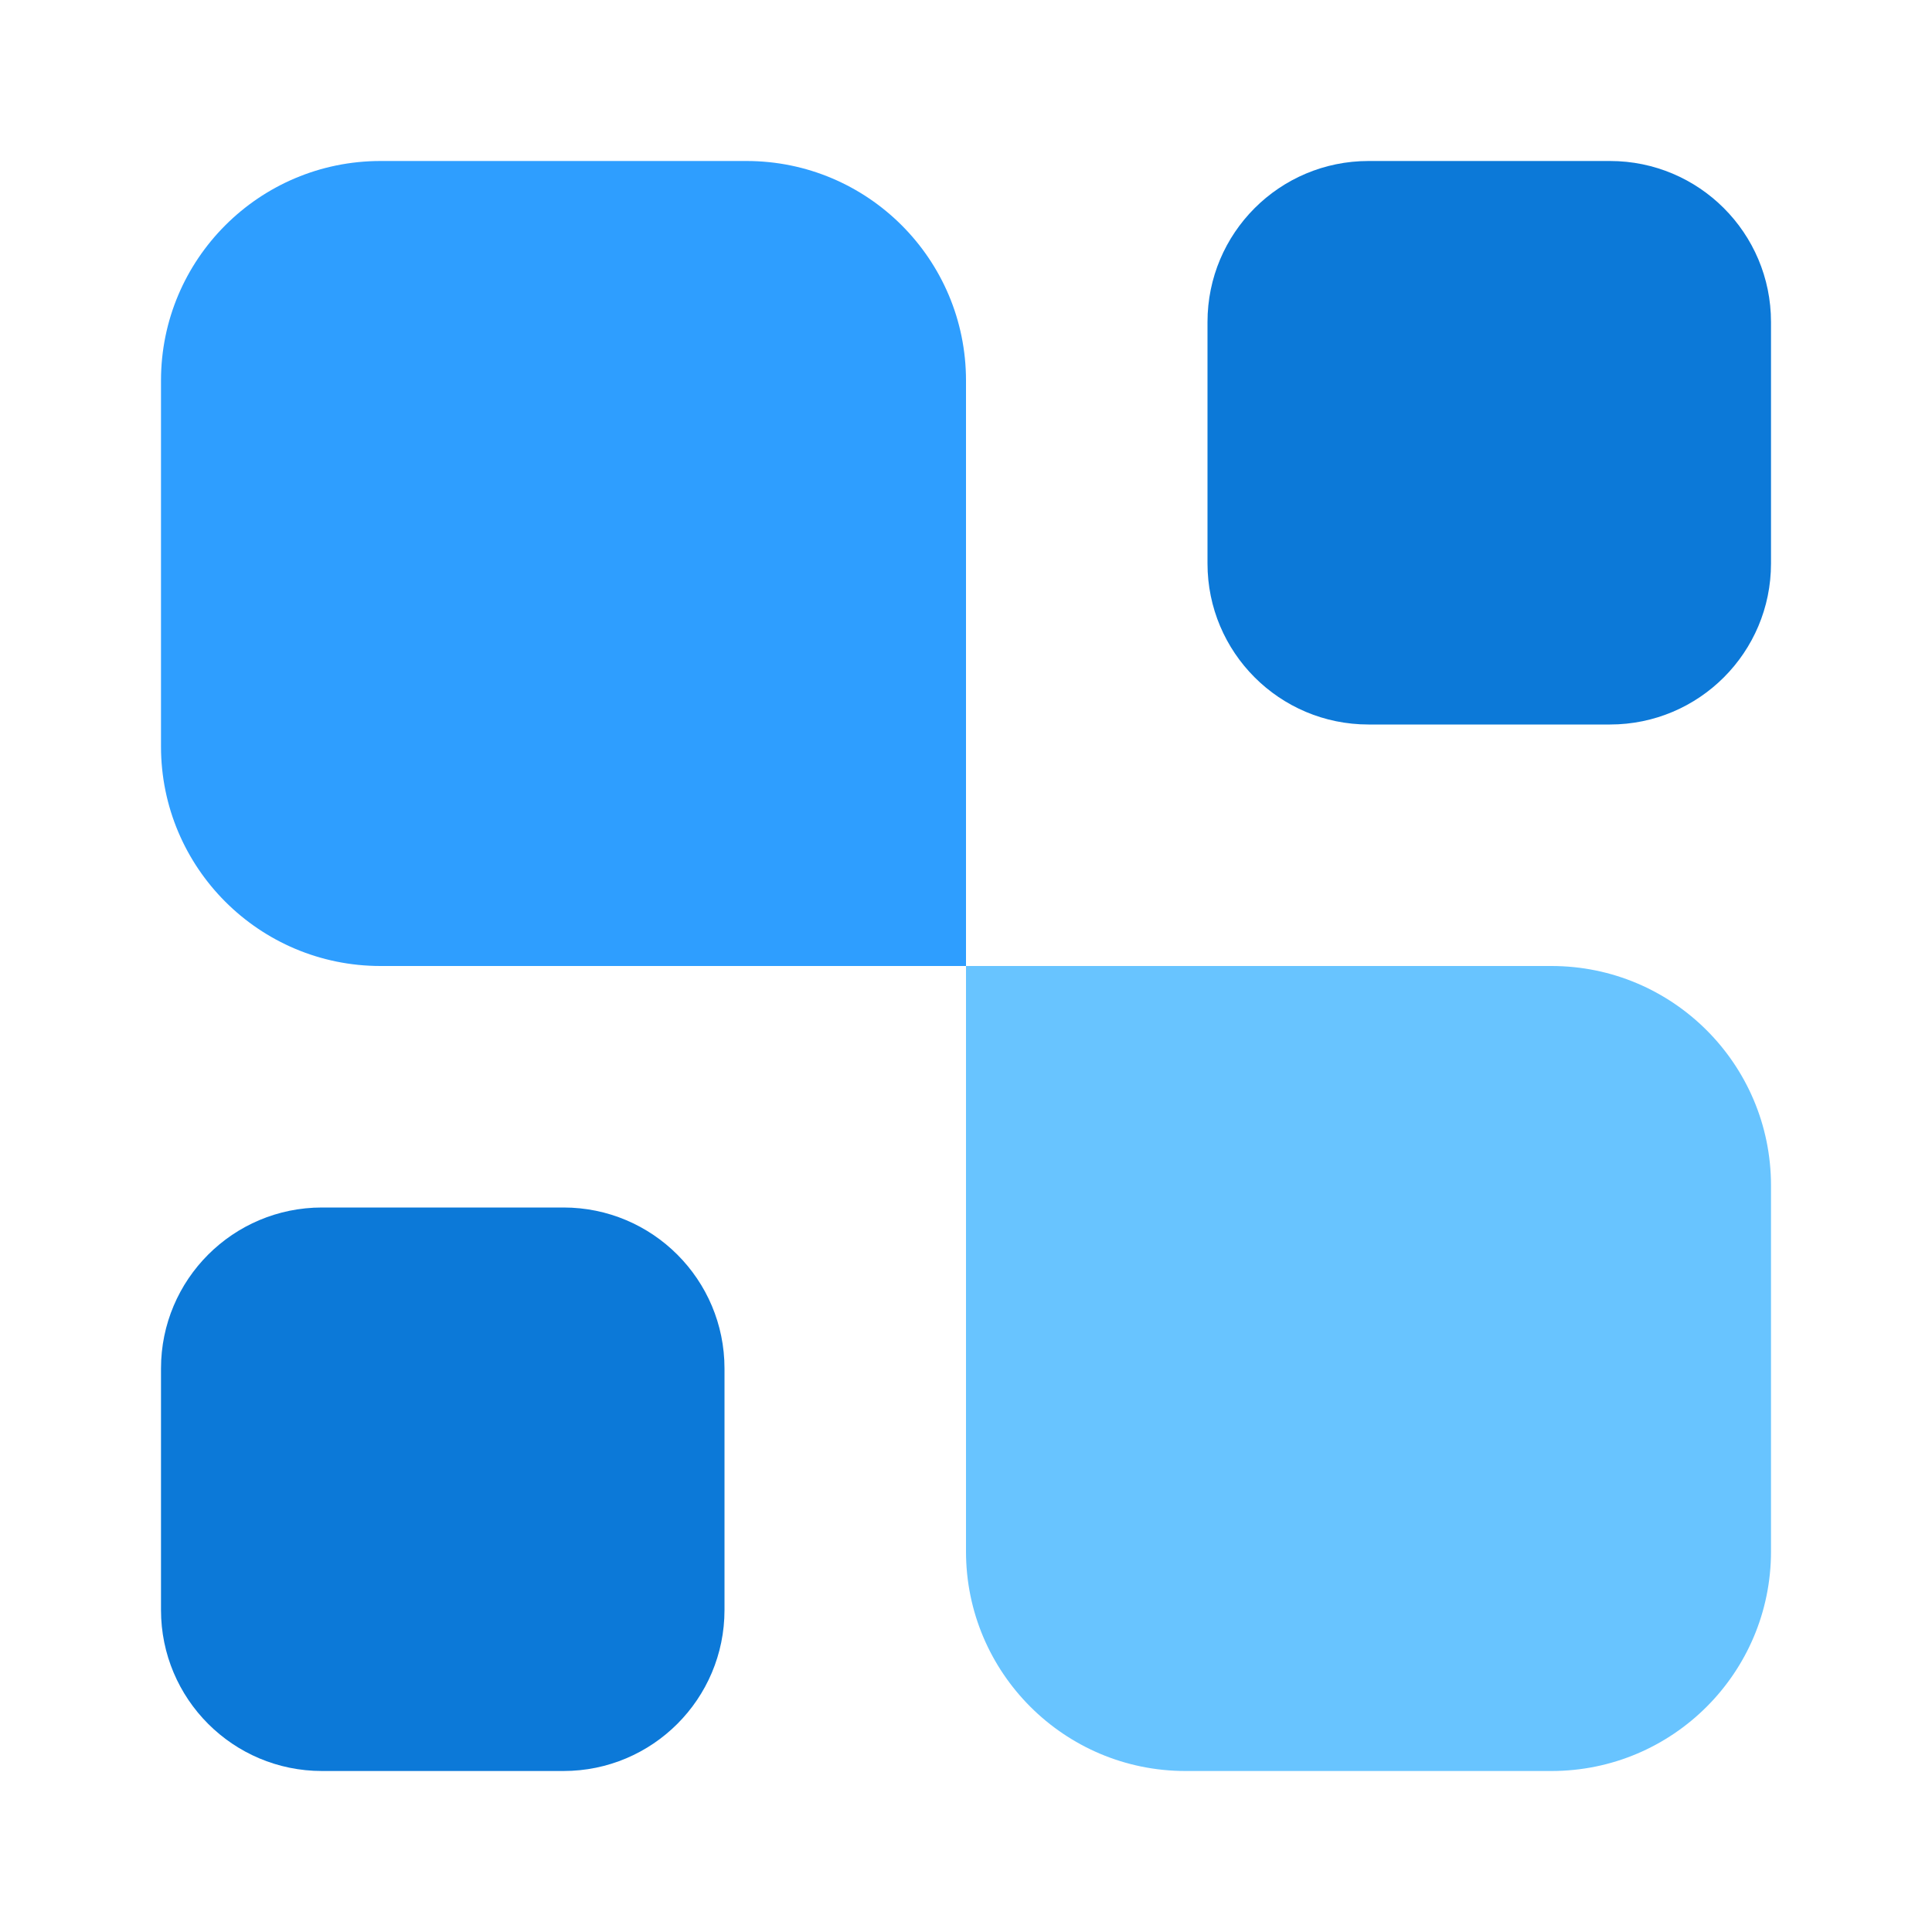
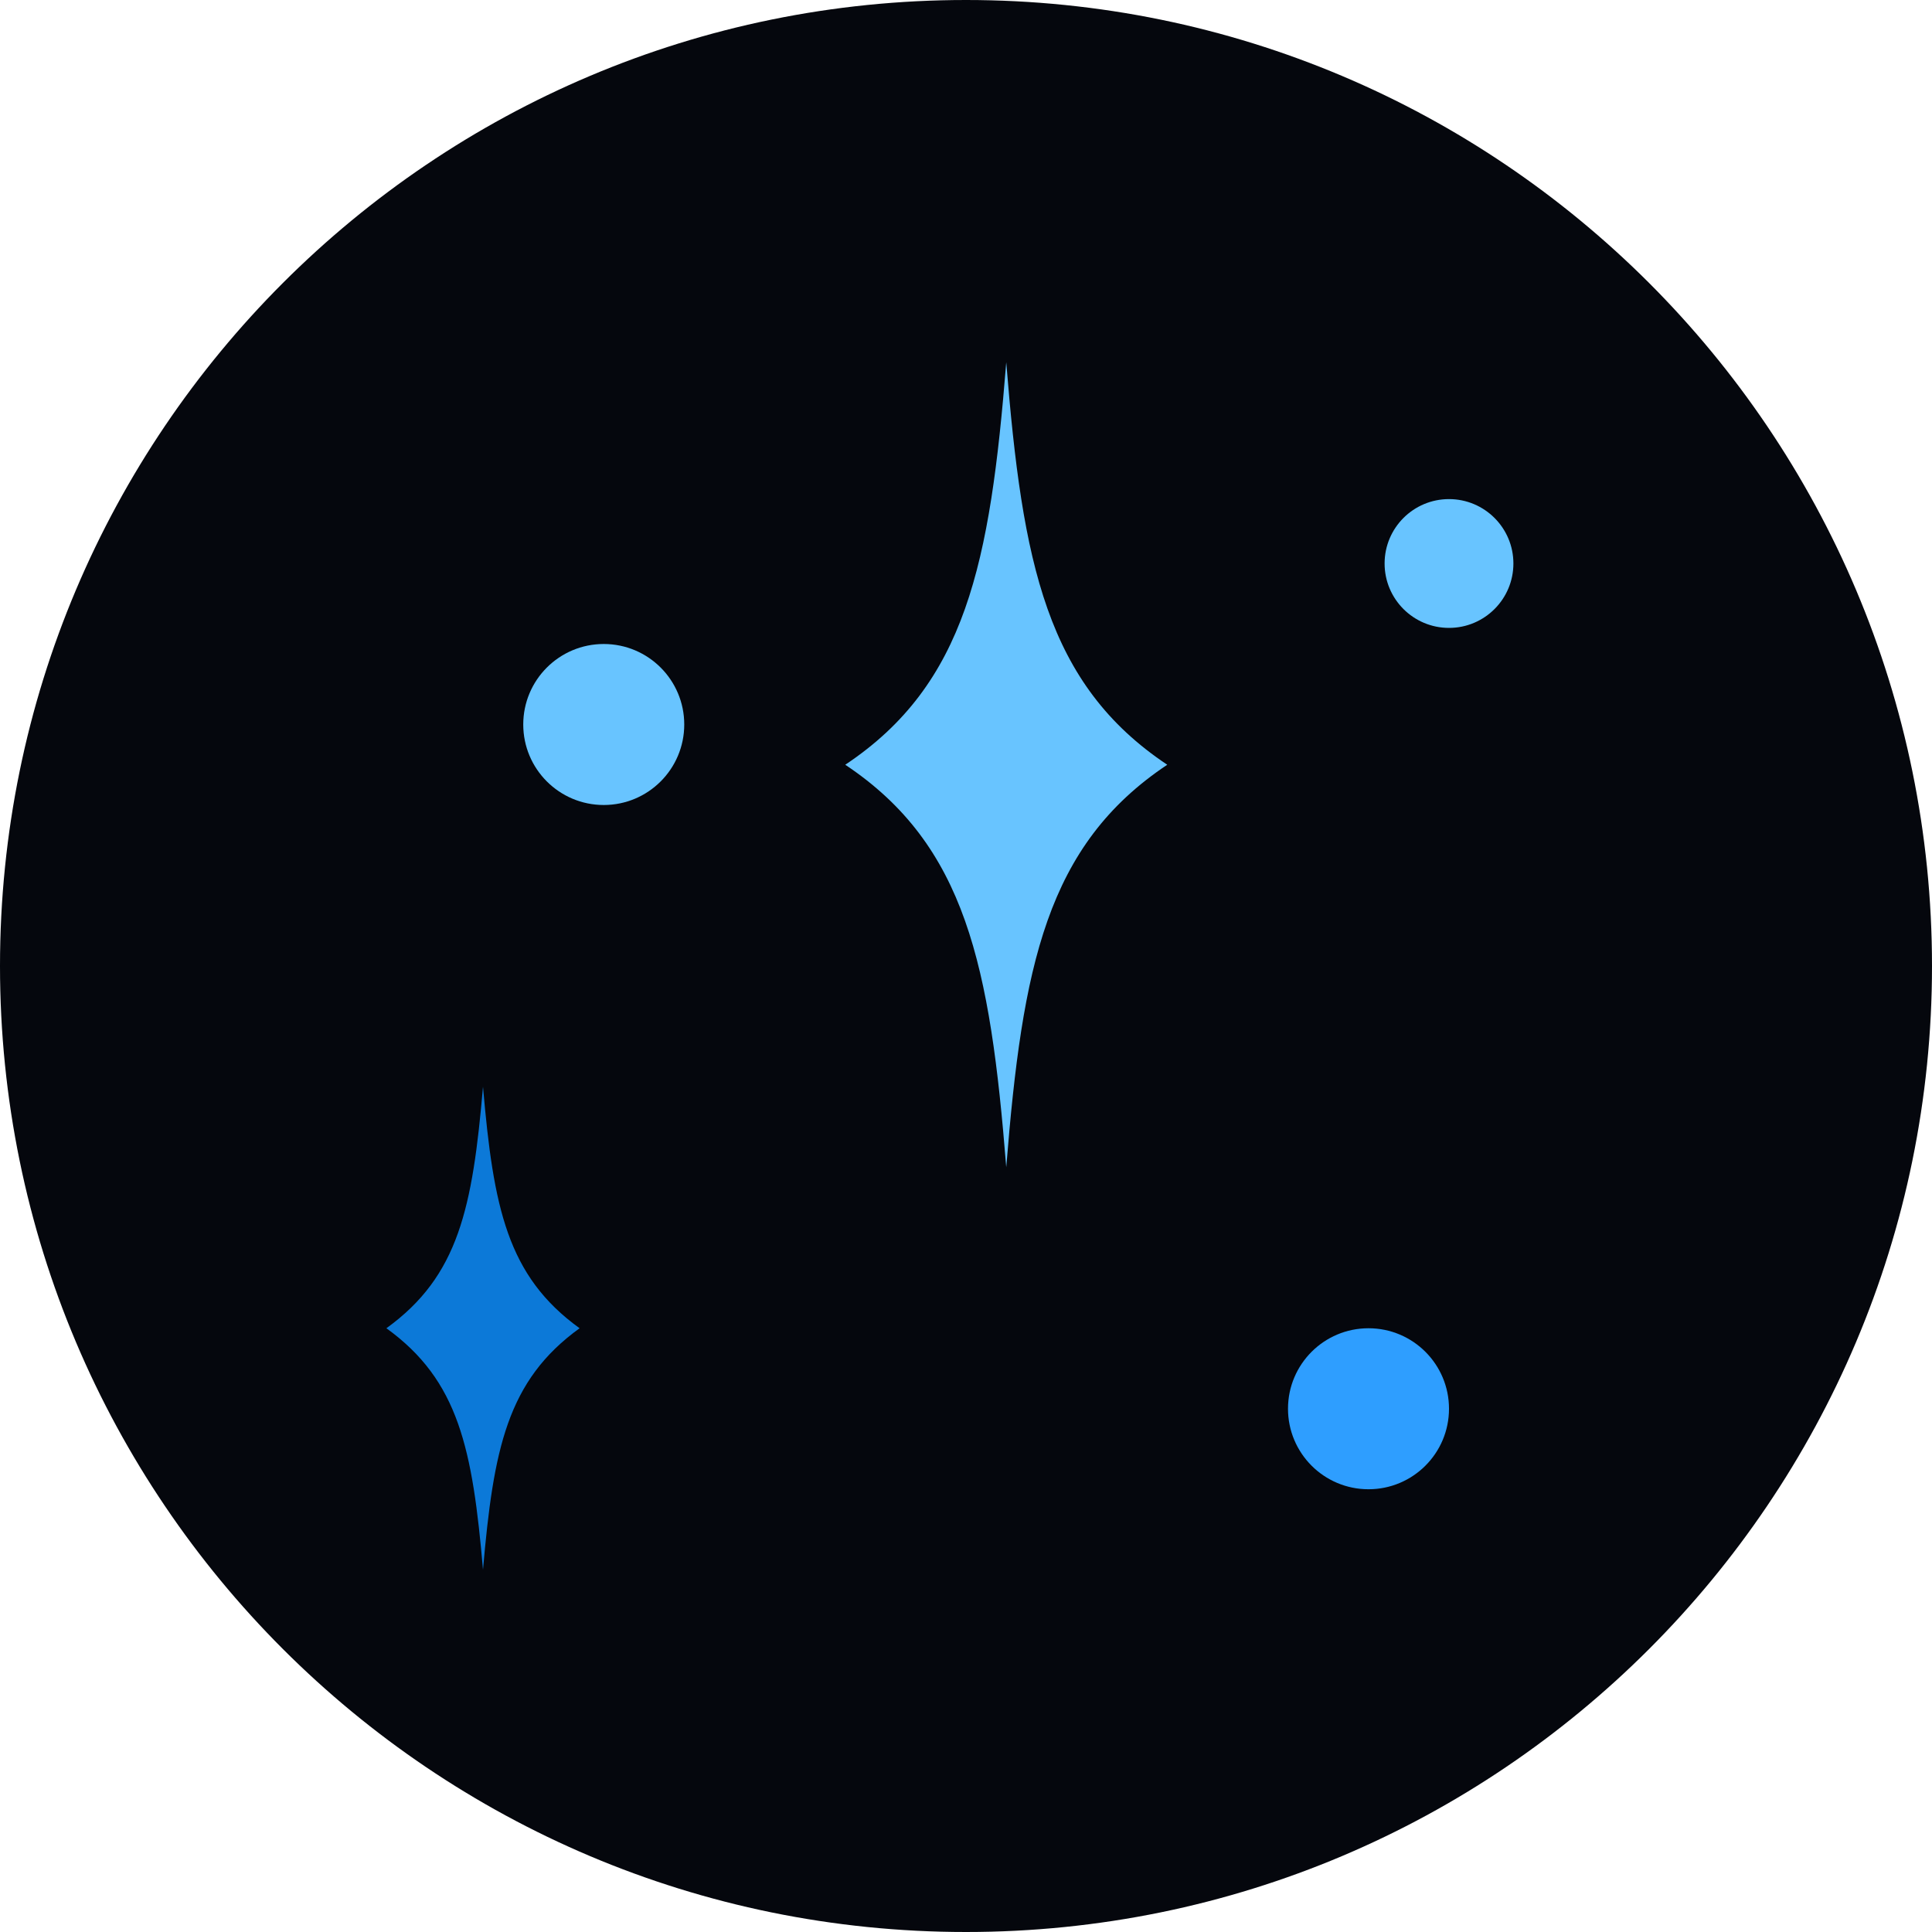
<svg xmlns="http://www.w3.org/2000/svg" width="24" height="24" viewBox="0 0 24 24" fill="none">
-   <path d="M22 19.273C22 20.779 20.779 22 19.273 22H14.727C13.221 22 12 20.779 12 19.273V12H19.273C20.779 12 22 13.221 22 14.727V19.273Z" fill="#68C4FF" />
-   <path d="M20 2C21.105 2 22 2.895 22 4V7C22 8.105 21.105 9 20 9H17C15.895 9 15 8.105 15 7V4C15 2.895 15.895 2 17 2H20Z" fill="#0C79D8" />
-   <path d="M7 15C8.105 15 9 15.895 9 17V20C9 21.105 8.105 22 7 22H4C2.895 22 2 21.105 2 20V17C2 15.895 2.895 15 4 15H7Z" fill="#0C79D8" />
-   <path d="M12 12H4.727C3.221 12 2 10.779 2 9.273V4.727C2 3.221 3.221 2 4.727 2H9.273C10.779 2 12 3.221 12 4.727V12Z" fill="#2E9EFF" />
+   <circle cx="12" cy="12" r="12" fill="#05070d" />
+   <circle cx="7.5" cy="9" r="1" fill="#68C4FF" />
+   <circle cx="18" cy="7" r="0.8" fill="#68C4FF" />
+   <circle cx="17" cy="17.5" r="1" fill="#2E9EFF" />
+   <path d="M12.5 4.5C12.7 7 13 8.5 14.5 9.5C13 10.5 12.7 12 12.5 14.5C12.3 12 12 10.5 10.5 9.5C12 8.5 12.3 7 12.5 4.5Z" fill="#68C4FF" />
+   <path d="M6 13.5C6.13 15 6.3 15.85 7.2 16.5C6.3 17.15 6.13 18 6 19.5C5.87 18 5.7 17.15 4.8 16.5C5.7 15.85 5.87 15 6 13.5Z" fill="#0C79D8" />
</svg>
